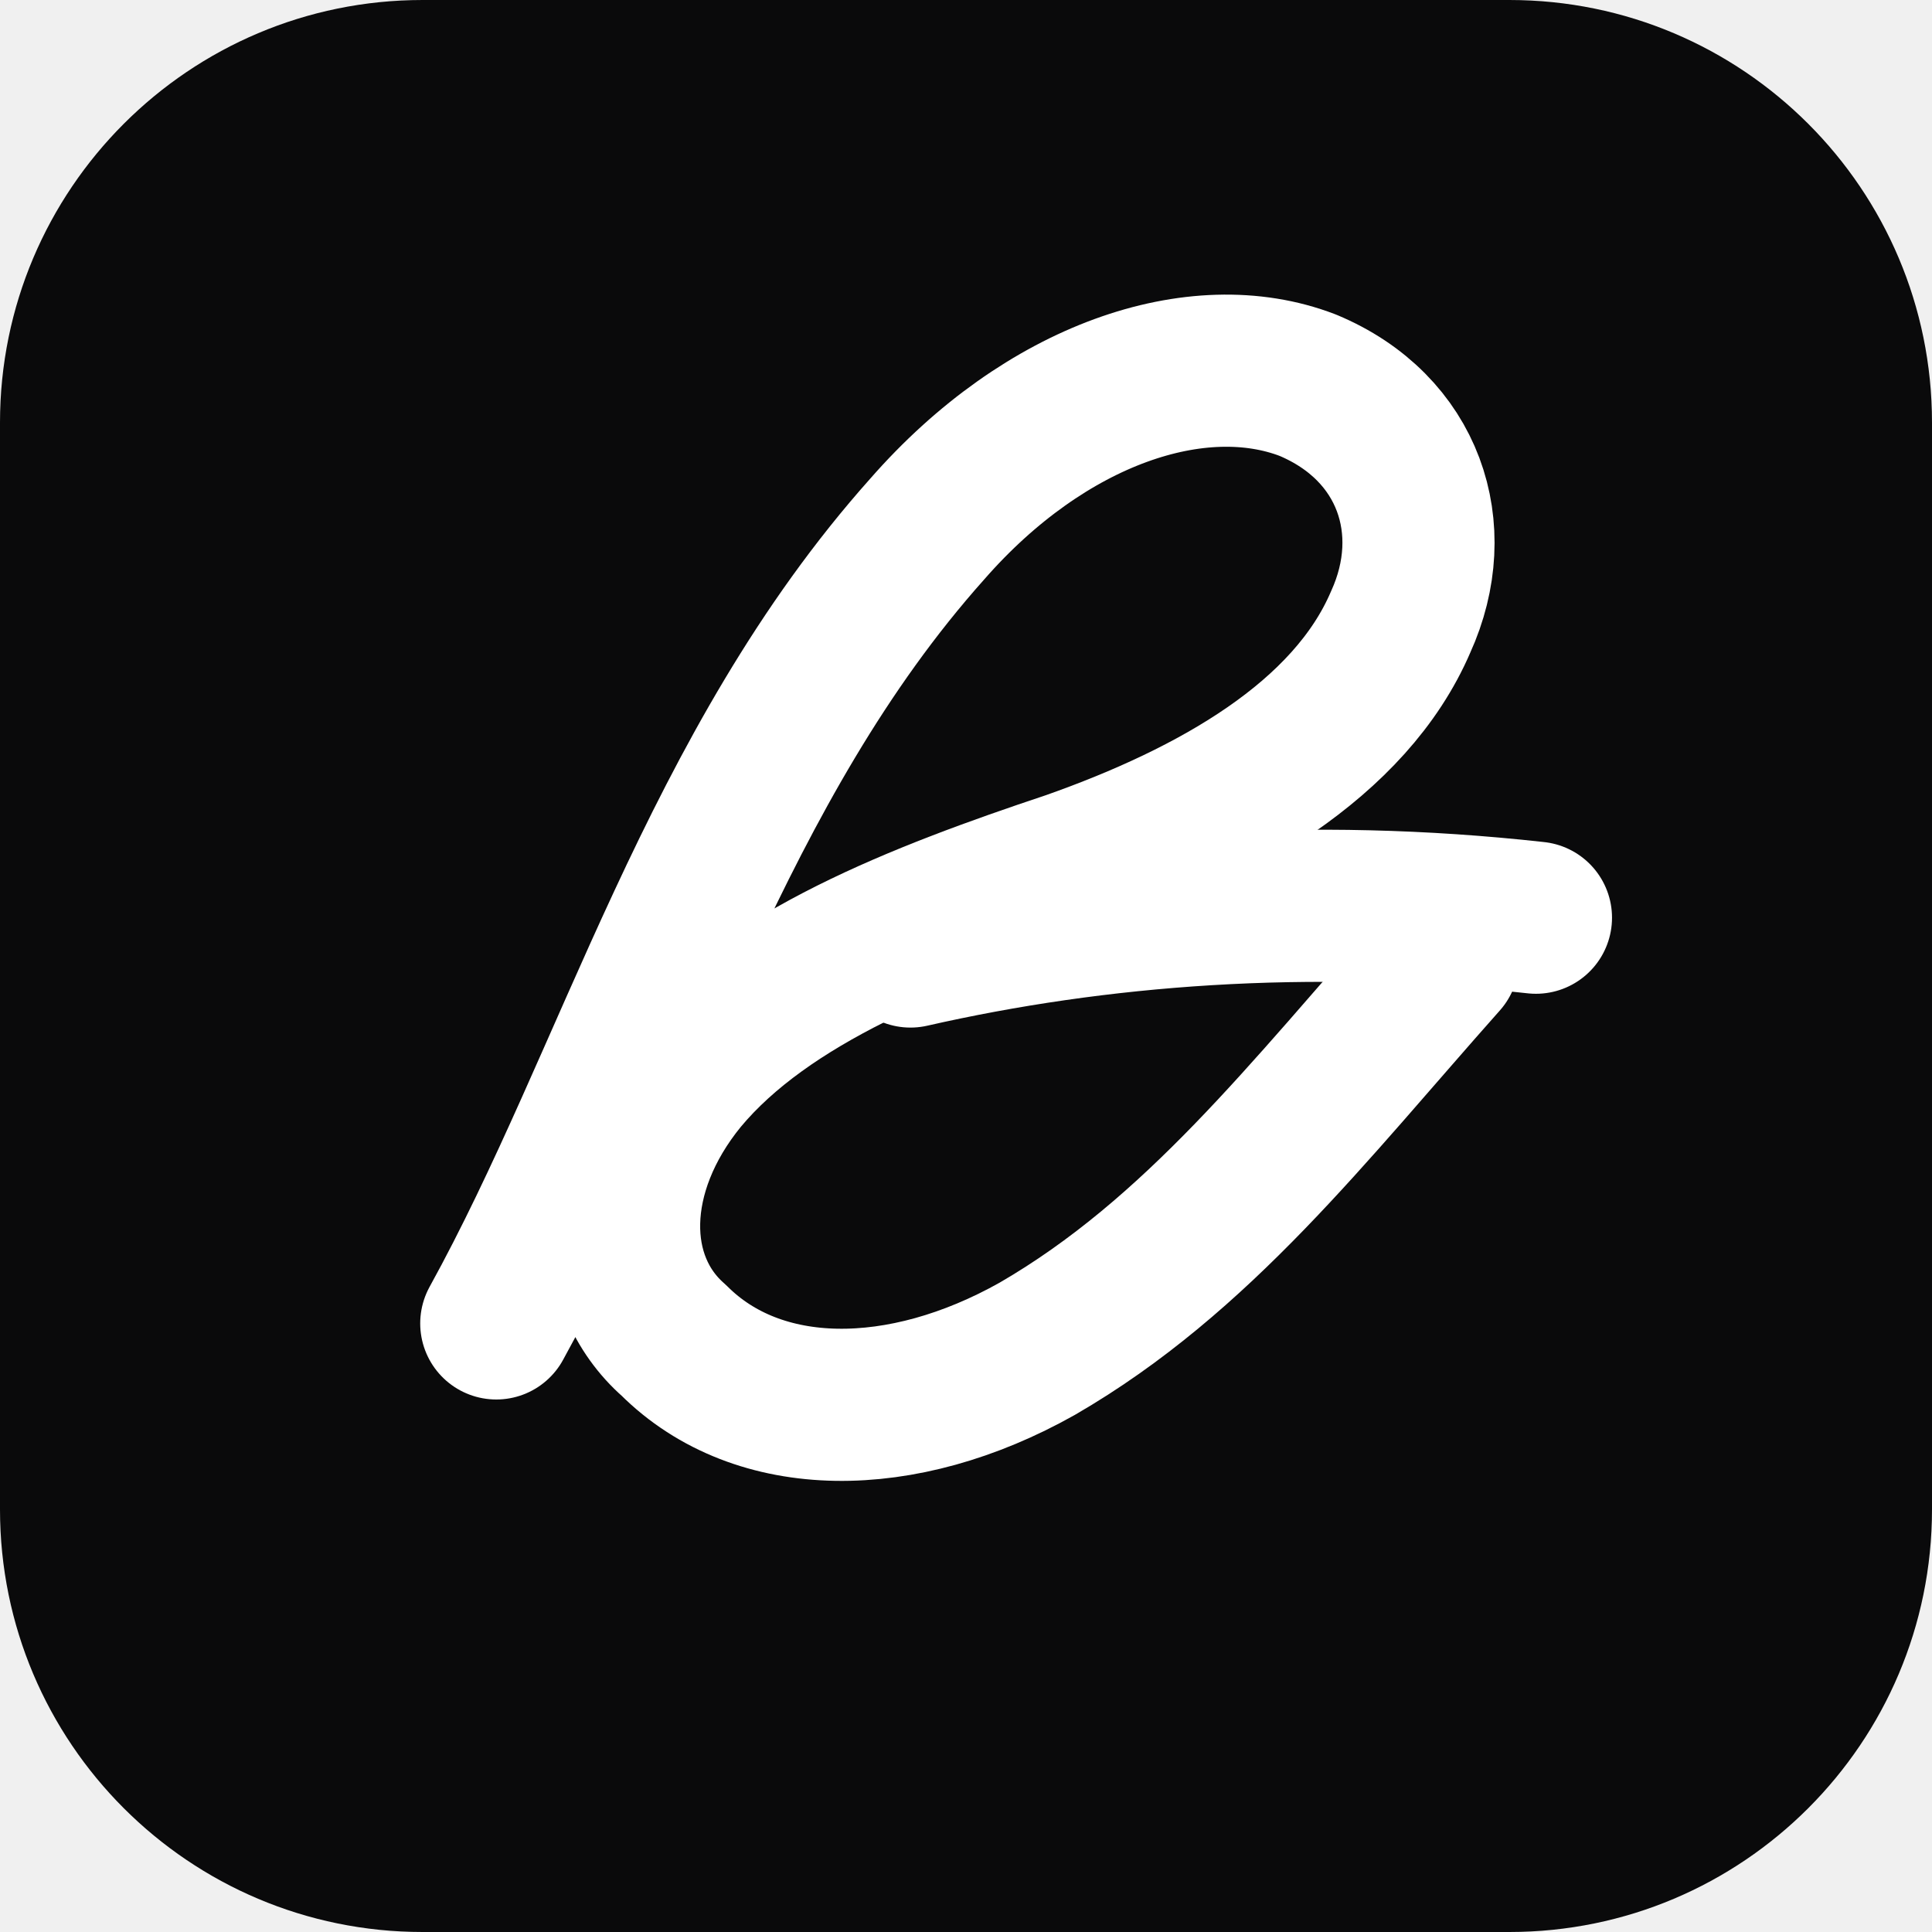
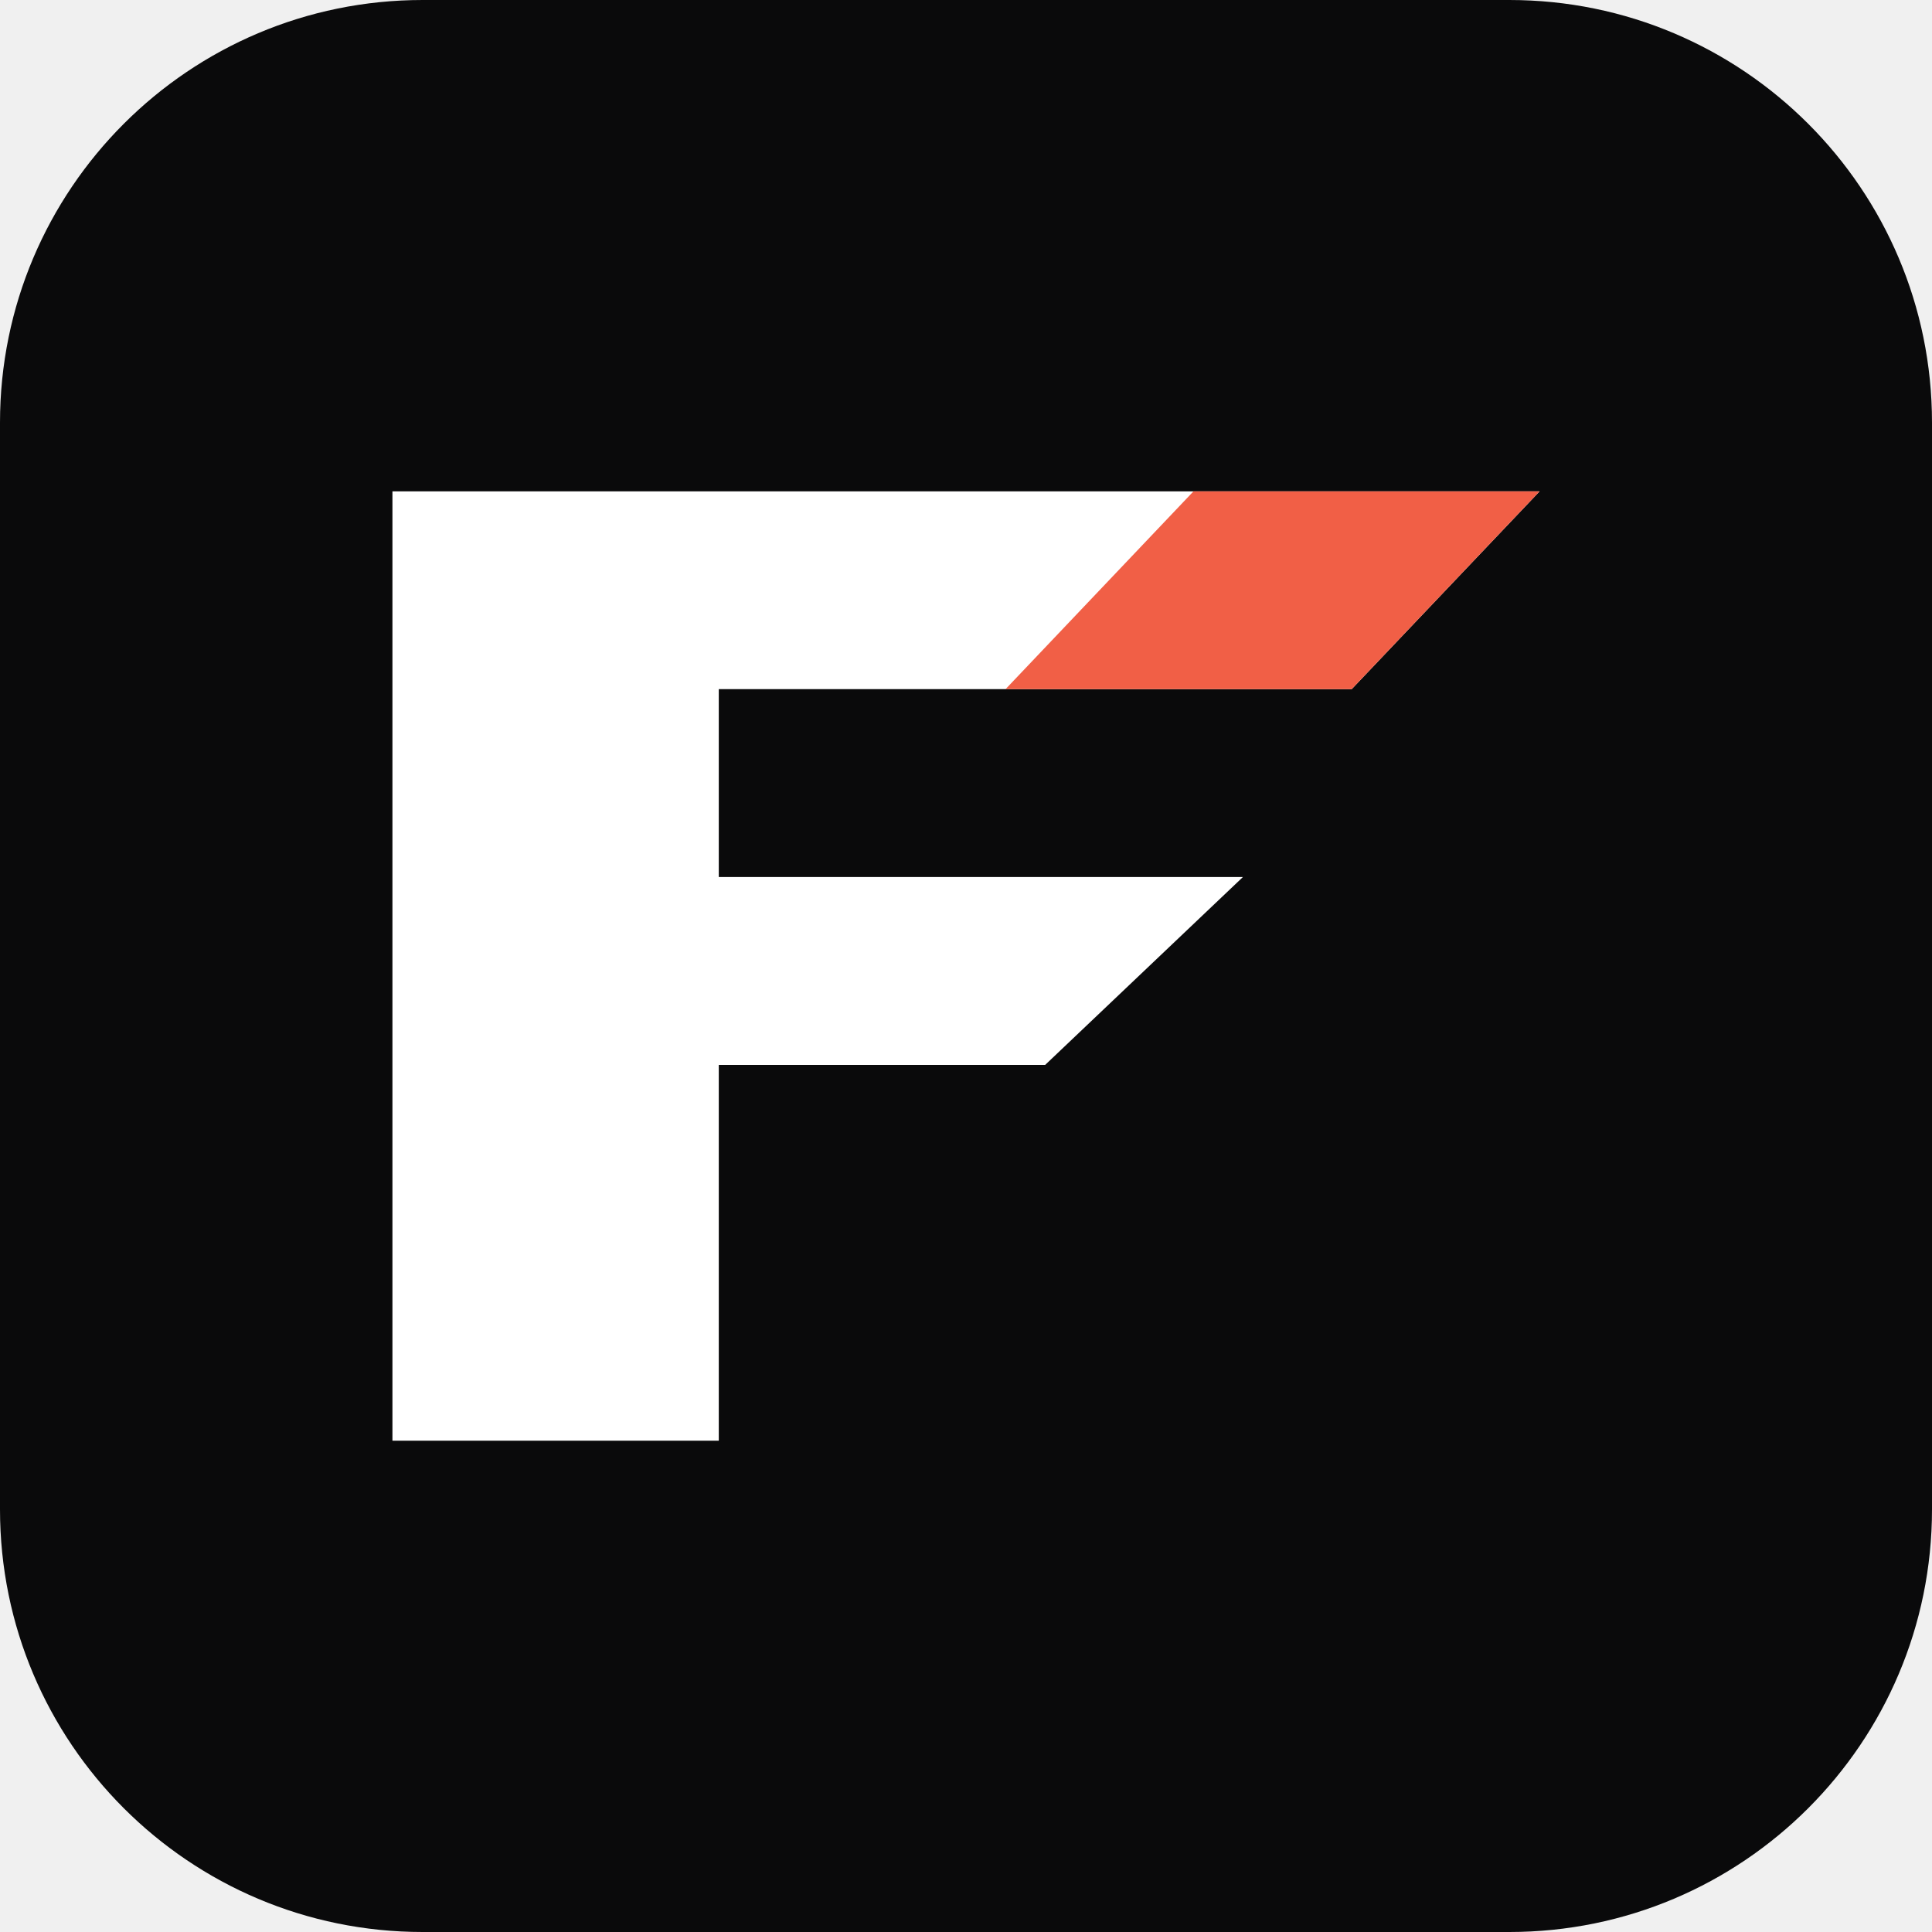
- <svg xmlns="http://www.w3.org/2000/svg" viewBox="0 0 64 64" fill="none">
+ <svg xmlns="http://www.w3.org/2000/svg" viewBox="0 0 64 64" role="img" aria-labelledby="title desc">
  <rect width="64" height="64" rx="14" fill="#0a0a0b" />
-   <g transform="translate(10 8) scale(0.28)">
-     <path d="M23 128 C39 99 49 62 74 34 C88 18 106 12 119 17 C131 22 135 34 130 45 C124 59 108 68 91 74 C73 80 55 87 45 99 C36 110 36 123 44 130 C54 140 71 140 87 131 C106 120 119 103 135 85" stroke="#ffffff" stroke-width="18" stroke-linecap="round" stroke-linejoin="round" fill="none" />
-     <path d="M72 84 C94 79 119 77 146 80" stroke="#ffffff" stroke-width="18" stroke-linecap="round" fill="none" />
+   <g transform="translate(7.103 8.414) scale(0.3276)">
+     <path d="M18 120V24h116l-19 20H51v19h53L84 82H51v38H18Z" fill="#ffffff" />
+     <path d="M99 24h35l-19 20H80z" fill="#F15F46" />
  </g>
</svg>
